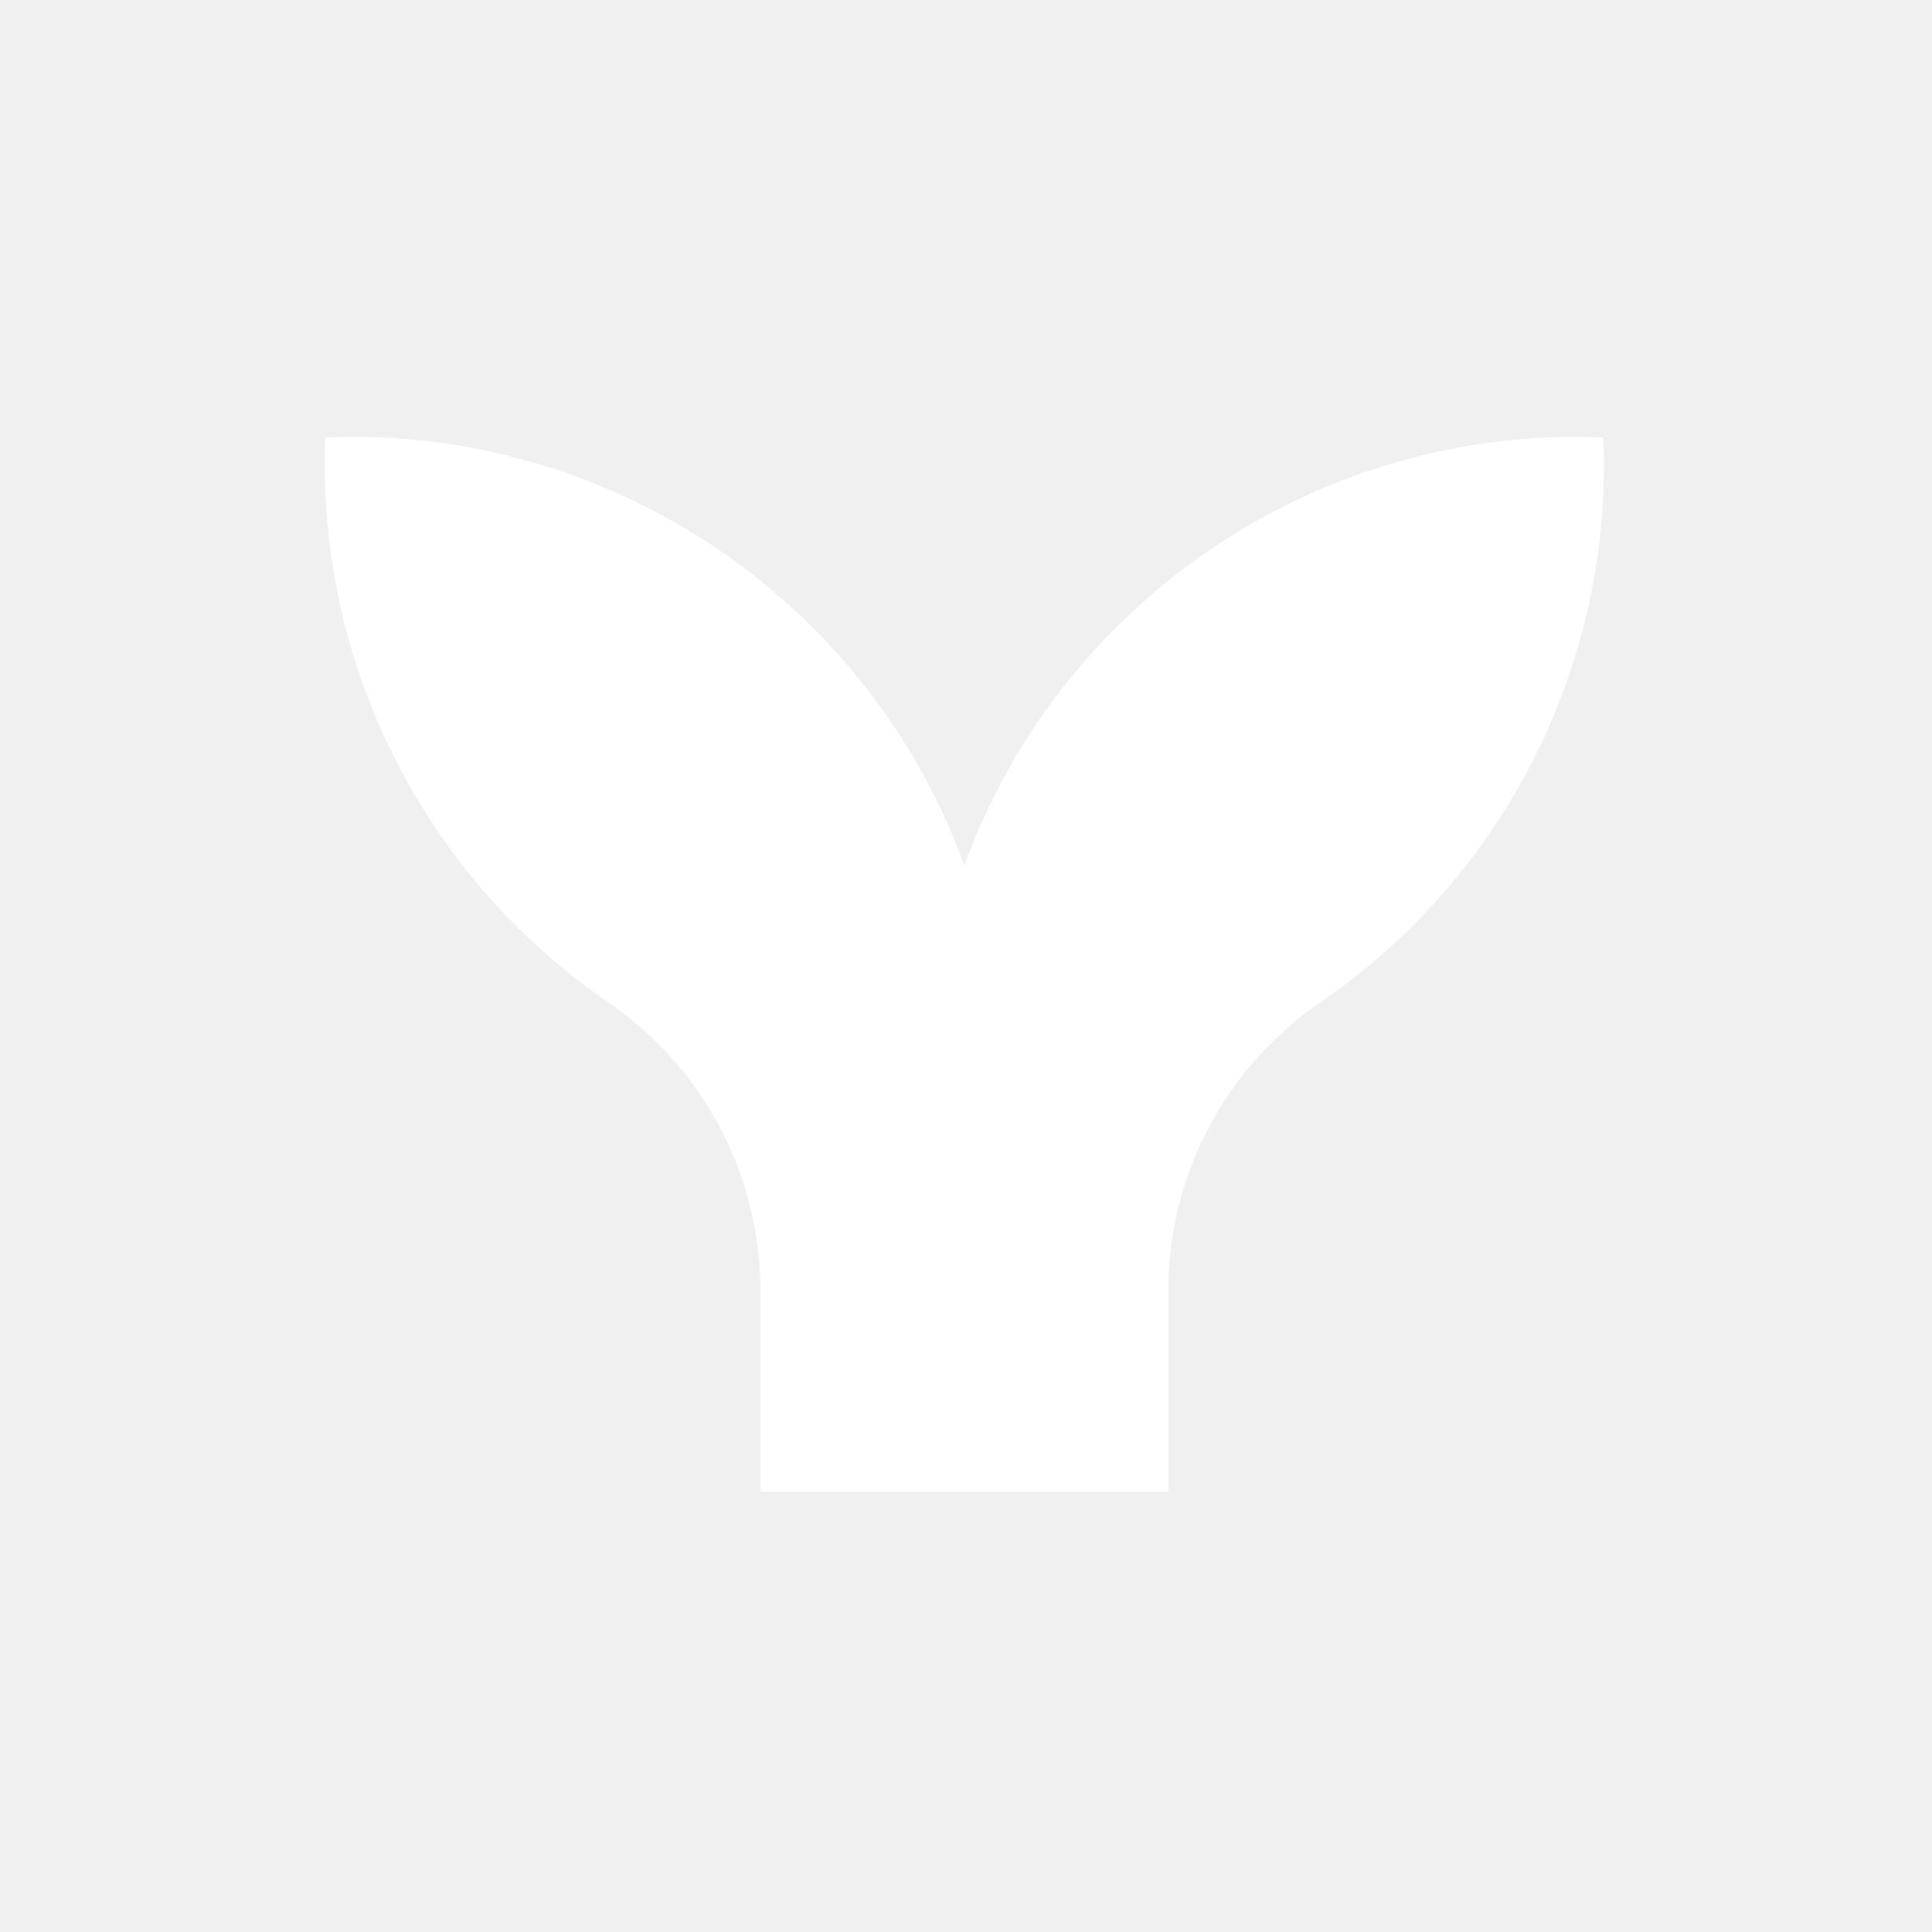
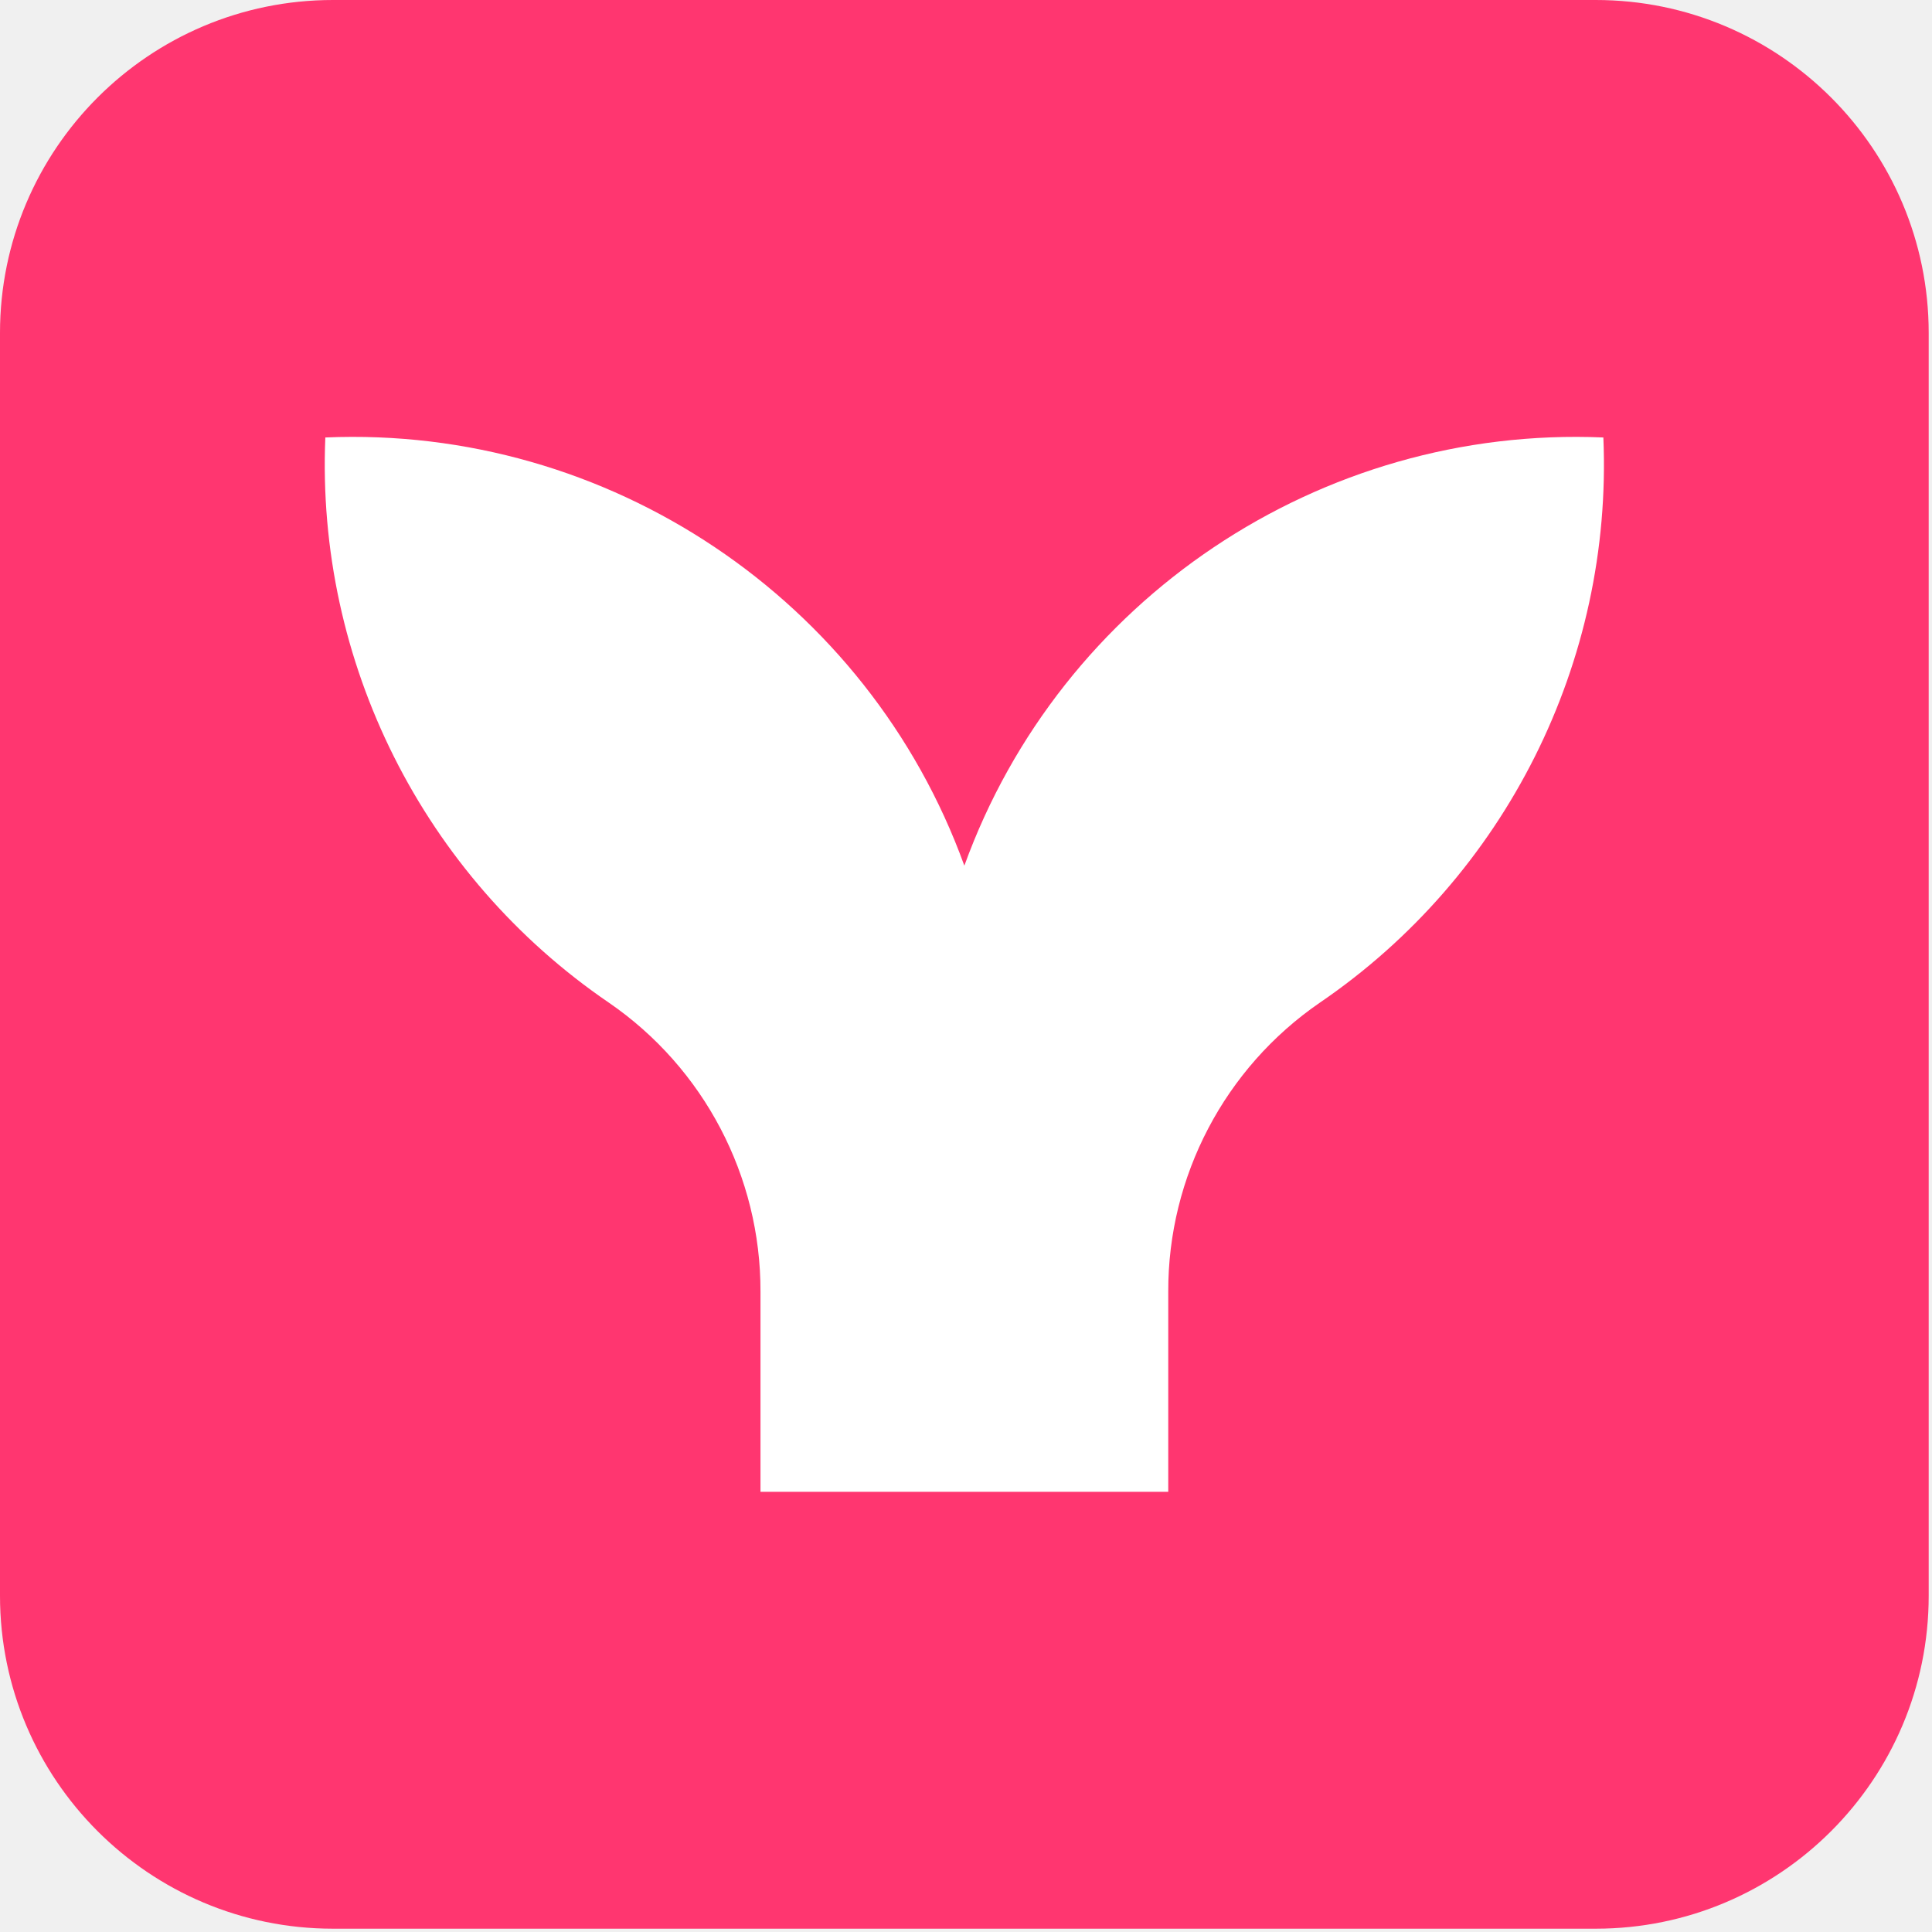
- <svg xmlns="http://www.w3.org/2000/svg" xml:space="preserve" style="fill-rule:evenodd;clip-rule:evenodd;stroke-linejoin:round;stroke-miterlimit:2" viewBox="0 0 491 491">
-   <path d="M407.48 111.18c-71.893-3.077-137.907 41.158-162.4 108.82-24.493-67.662-90.507-111.897-162.4-108.82-2.395 57.049 24.897 111.452 72.06 143.64 24.168 16.599 38.61 44.131 38.53 73.45v50.86H296.9v-50.86c-.084-29.317 14.355-56.85 38.52-73.45 47.176-32.176 74.472-86.587 72.06-143.64Z" style="fill:#ffff;fill-rule:nonzero" />
+ <svg xmlns="http://www.w3.org/2000/svg" width="100%" height="100%" viewBox="0 0 491 491" version="1.1" xml:space="preserve" style="fill-rule:evenodd;clip-rule:evenodd;stroke-linejoin:round;stroke-miterlimit:2;">
+   <path d="M490.16,84.61C490.16,37.912 452.248,0 405.55,0L84.61,0C37.912,0 0,37.912 0,84.61L0,405.55C0,452.248 37.912,490.16 84.61,490.16L405.55,490.16C452.248,490.16 490.16,452.248 490.16,405.55L490.16,84.61Z" style="fill:rgb(255,54,112);" />
+   <path d="M407.48,111.18C335.587,108.103 269.573,152.338 245.08,220C220.587,152.338 154.573,108.103 82.68,111.18C80.285,168.229 107.577,222.632 154.74,254.82C178.908,271.419 193.35,298.951 193.27,328.27L193.27,379.13L296.9,379.13L296.9,328.27C296.816,298.953 311.255,271.42 335.42,254.82C382.596,222.644 409.892,168.233 407.48,111.18Z" style="fill:white;fill-rule:nonzero;" />
</svg>
